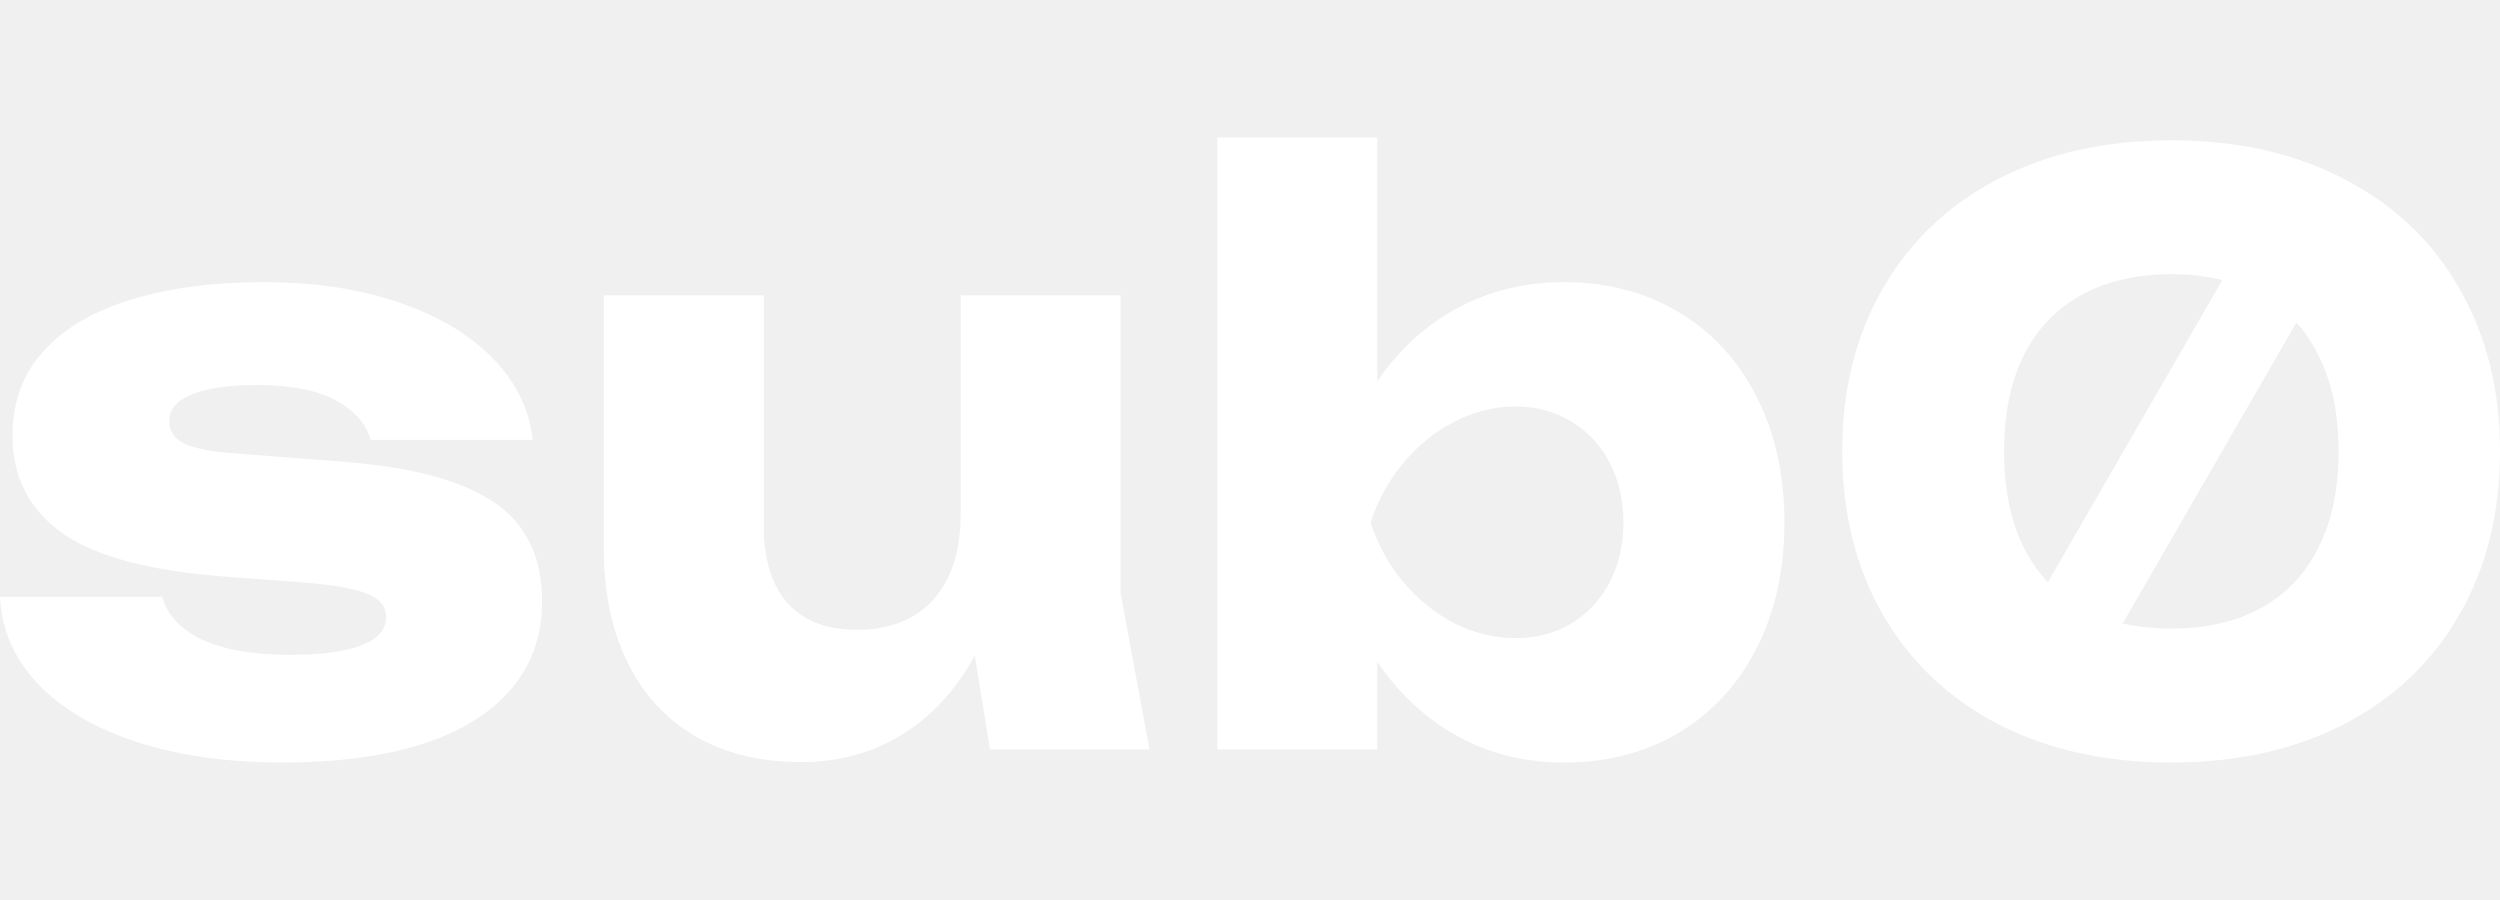
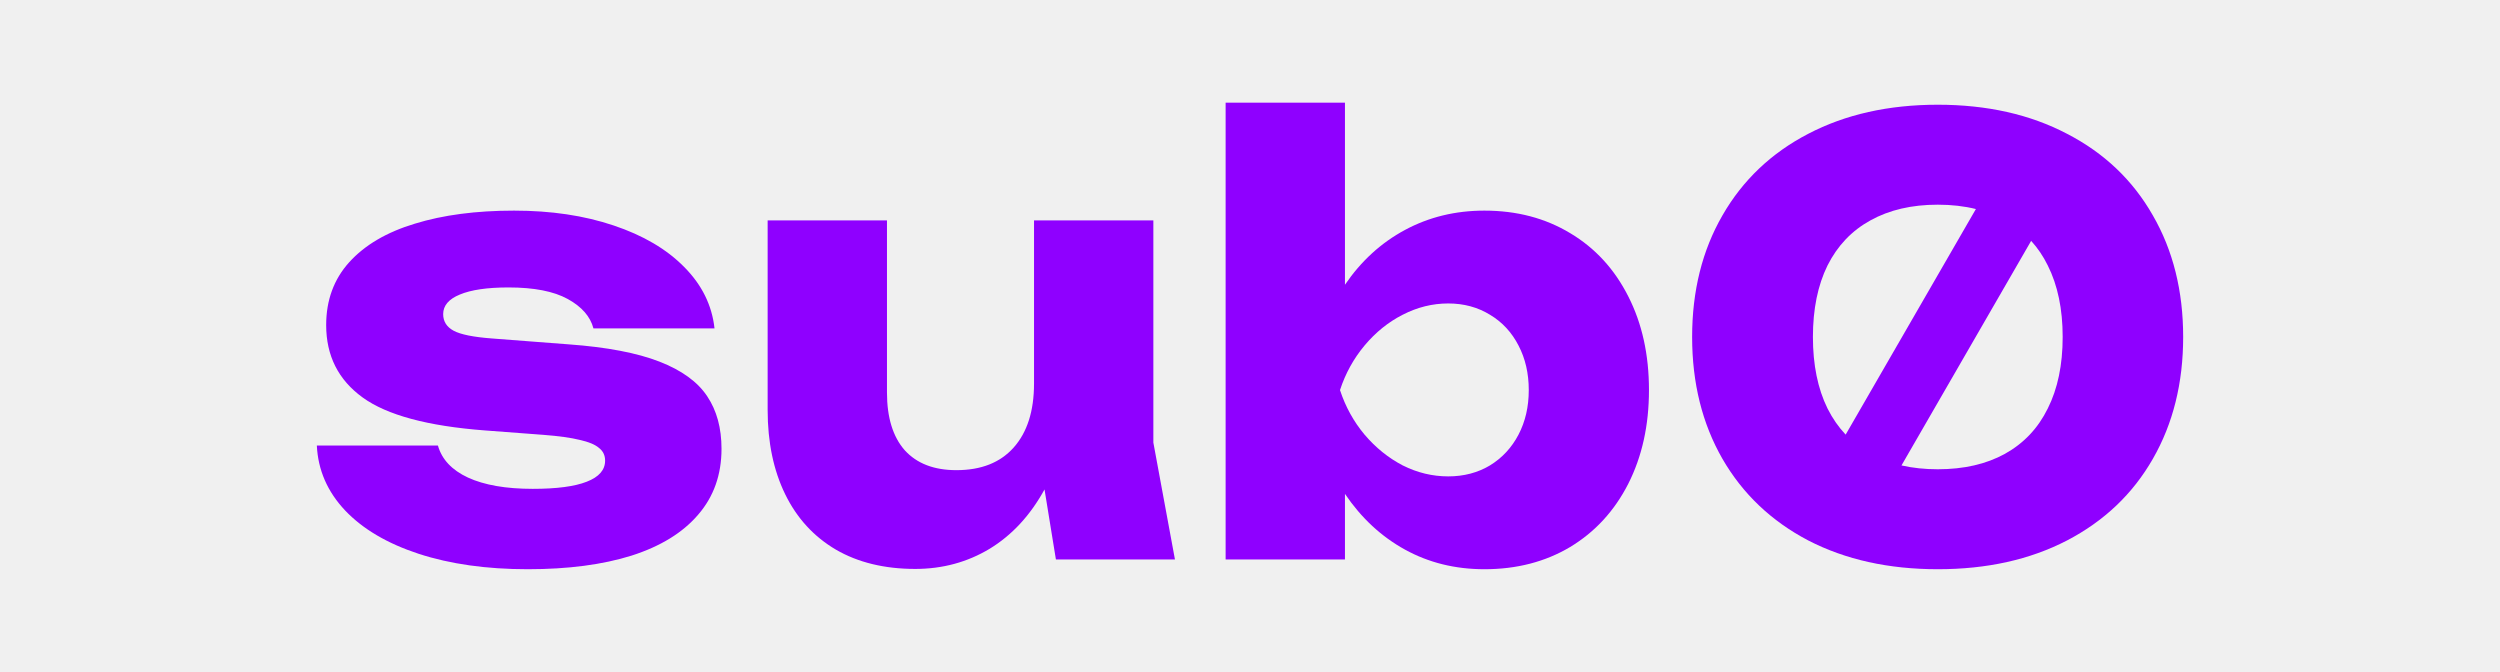
- <svg xmlns="http://www.w3.org/2000/svg" width="250" height="90" viewBox="0 0 96 24" fill="none">
-   <path fill-rule="evenodd" clip-rule="evenodd" d="M60.058 5.554C61.719 5.554 63.189 5.94 64.47 6.713C65.751 7.476 66.746 8.559 67.457 9.963C68.167 11.357 68.522 12.964 68.522 14.784C68.522 16.595 68.167 18.202 67.457 19.606C66.746 20.999 65.751 22.083 64.47 22.856C63.189 23.619 61.719 24 60.058 24C58.557 24 57.196 23.664 55.976 22.993C54.755 22.322 53.724 21.366 52.884 20.125V23.497H46.746V0H52.884V9.368C53.715 8.147 54.745 7.207 55.976 6.545C57.206 5.884 58.567 5.554 60.058 5.554ZM58.197 19.224C58.997 19.224 59.713 19.036 60.343 18.66C60.973 18.273 61.464 17.744 61.814 17.073C62.164 16.402 62.339 15.639 62.339 14.784C62.339 13.93 62.164 13.167 61.814 12.496C61.464 11.814 60.973 11.285 60.343 10.909C59.713 10.523 58.997 10.329 58.197 10.329C57.386 10.329 56.606 10.523 55.856 10.909C55.115 11.285 54.46 11.814 53.89 12.496C53.329 13.167 52.909 13.93 52.629 14.784C52.909 15.639 53.329 16.402 53.89 17.073C54.46 17.744 55.115 18.273 55.856 18.66C56.606 19.036 57.386 19.224 58.197 19.224Z" fill="white" />
-   <path d="M19.615 21.193C20.416 20.267 20.816 19.138 20.816 17.805C20.816 16.737 20.571 15.837 20.08 15.105C19.59 14.362 18.77 13.767 17.619 13.32C16.468 12.872 14.923 12.577 12.982 12.435L9.005 12.13C8.054 12.059 7.399 11.926 7.039 11.733C6.678 11.54 6.498 11.255 6.498 10.879C6.498 10.441 6.784 10.105 7.354 9.872C7.934 9.627 8.77 9.505 9.86 9.505C11.171 9.505 12.186 9.704 12.907 10.1C13.627 10.497 14.067 11.001 14.227 11.611H20.456C20.326 10.421 19.805 9.368 18.895 8.453C17.994 7.537 16.784 6.825 15.263 6.317C13.752 5.808 12.046 5.554 10.145 5.554C8.194 5.554 6.493 5.777 5.043 6.225C3.592 6.662 2.466 7.324 1.666 8.209C0.875 9.083 0.48 10.162 0.48 11.443C0.48 13.02 1.106 14.261 2.356 15.166C3.607 16.071 5.698 16.636 8.629 16.86L11.661 17.088C12.451 17.149 13.072 17.236 13.522 17.348C13.982 17.45 14.312 17.587 14.512 17.76C14.723 17.922 14.828 18.141 14.828 18.416C14.828 18.894 14.512 19.255 13.882 19.499C13.262 19.743 12.336 19.865 11.106 19.865C9.725 19.865 8.614 19.672 7.774 19.285C6.944 18.899 6.428 18.35 6.228 17.638H0C0.06 18.899 0.545 20.013 1.456 20.979C2.366 21.935 3.627 22.678 5.238 23.207C6.859 23.735 8.73 24 10.851 24C12.922 24 14.703 23.766 16.193 23.298C17.684 22.82 18.825 22.118 19.615 21.193Z" fill="white" />
-   <path d="M38.016 23.497H44.139L43.029 17.485V6.057H36.891V14.449C36.891 15.863 36.54 16.961 35.84 17.744C35.15 18.517 34.169 18.904 32.898 18.904C31.748 18.904 30.862 18.563 30.242 17.882C29.632 17.19 29.327 16.198 29.327 14.906V6.057H23.188V15.807C23.188 17.465 23.489 18.909 24.089 20.14C24.689 21.371 25.56 22.322 26.7 22.993C27.841 23.654 29.201 23.985 30.782 23.985C32.183 23.985 33.459 23.639 34.609 22.947C35.76 22.245 36.7 21.228 37.431 19.896L38.016 23.497Z" fill="white" />
-   <path fill-rule="evenodd" clip-rule="evenodd" d="M76.715 22.52C78.626 23.507 80.847 24 83.379 24C85.91 24 88.126 23.507 90.027 22.52C91.938 21.523 93.409 20.125 94.439 18.324C95.48 16.514 96 14.423 96 12.053C96 9.683 95.48 7.598 94.439 5.798C93.409 3.987 91.938 2.589 90.027 1.602C88.126 0.605 85.91 0.107 83.379 0.107C80.847 0.107 78.626 0.605 76.715 1.602C74.814 2.589 73.343 3.987 72.303 5.798C71.262 7.598 70.742 9.683 70.742 12.053C70.742 14.423 71.262 16.514 72.303 18.324C73.343 20.125 74.814 21.523 76.715 22.52ZM86.83 18.065C85.87 18.594 84.719 18.858 83.379 18.858C82.71 18.858 82.087 18.793 81.511 18.661L88.18 7.109C88.517 7.478 88.802 7.901 89.036 8.376C89.547 9.394 89.802 10.619 89.802 12.053C89.802 13.488 89.547 14.713 89.036 15.73C88.536 16.748 87.801 17.526 86.83 18.065ZM85.338 5.473L78.639 17.076C78.272 16.687 77.96 16.239 77.706 15.73C77.205 14.713 76.955 13.488 76.955 12.053C76.955 10.619 77.205 9.394 77.706 8.376C78.216 7.359 78.951 6.586 79.912 6.057C80.882 5.518 82.038 5.249 83.379 5.249C84.084 5.249 84.737 5.323 85.338 5.473Z" fill="white" />
+ <svg xmlns="http://www.w3.org/2000/svg" width="160" height="43" viewBox="0 0 900 324" fill="none">
+   <g clip-path="url(#clip0_704_990)">
+     <path fill-rule="evenodd" clip-rule="evenodd" d="M563.043 101.566C578.614 101.566 592.402 105.19 604.409 112.437C616.414 119.589 625.748 129.745 632.407 142.904C639.067 155.968 642.397 171.036 642.397 188.105C642.397 205.078 639.067 220.146 632.407 233.305C625.748 246.369 616.414 256.524 604.409 263.772C592.402 270.924 578.614 274.5 563.043 274.5C548.973 274.5 536.217 271.353 524.774 265.059C513.33 258.766 503.669 249.802 495.79 238.168V269.78H438.244V49.5H495.79V137.326C503.575 125.883 513.236 117.062 524.774 110.864C536.31 104.665 549.067 101.566 563.043 101.566ZM545.596 229.729C553.101 229.729 559.807 227.964 565.716 224.437C571.626 220.813 576.222 215.854 579.505 209.56C582.788 203.267 584.429 196.115 584.429 188.105C584.429 180.095 582.788 172.943 579.505 166.649C576.222 160.26 571.626 155.301 565.716 151.773C559.807 148.149 553.101 146.337 545.596 146.337C537.999 146.337 530.683 148.149 523.648 151.773C516.706 155.301 510.563 160.26 505.216 166.649C499.964 172.943 496.024 180.095 493.398 188.105C496.024 196.115 499.964 203.267 505.216 209.56C510.563 215.854 516.706 220.813 523.648 224.437C530.683 227.964 537.999 229.729 545.596 229.729Z" fill="#8F00FF" />
+     <path d="M183.893 248.181C191.396 239.503 195.148 228.919 195.148 216.427C195.148 206.413 192.849 197.975 188.254 191.109C183.657 184.148 175.966 178.569 165.179 174.373C154.392 170.177 139.9 167.412 121.703 166.077L84.419 163.216C75.508 162.549 69.364 161.309 65.987 159.497C62.611 157.685 60.922 155.015 60.922 151.487C60.922 147.387 63.595 144.239 68.942 142.046C74.382 139.758 82.214 138.613 92.438 138.613C104.726 138.613 114.247 140.473 121 144.192C127.754 147.911 131.881 152.631 133.382 158.352H191.771C190.552 147.196 185.675 137.326 177.139 128.744C168.697 120.161 157.347 113.486 143.09 108.718C128.926 103.95 112.933 101.566 95.112 101.566C76.821 101.566 60.875 103.664 47.275 107.86C33.674 111.961 23.121 118.159 15.617 126.455C8.207 134.656 4.502 144.764 4.502 156.779C4.502 171.56 10.365 183.193 22.09 191.681C33.814 200.168 53.418 205.46 80.901 207.558L109.322 209.704C116.732 210.276 122.548 211.087 126.769 212.135C131.083 213.089 134.179 214.377 136.055 215.997C138.024 217.523 139.01 219.573 139.01 222.148C139.01 226.63 136.055 230.015 130.146 232.303C124.33 234.593 115.654 235.737 104.116 235.737C91.172 235.737 80.761 233.925 72.881 230.301C65.096 226.677 60.266 221.529 58.39 214.853H0C0.563 226.677 5.112 237.119 13.648 246.178C22.183 255.143 34.002 262.104 49.103 267.062C64.299 272.021 81.839 274.5 101.724 274.5C121.141 274.5 137.837 272.307 151.813 267.921C165.789 263.439 176.482 256.858 183.893 248.181Z" fill="#8F00FF" />
+     <path d="M356.402 269.779H413.807L403.395 213.423V106.286H345.85V184.957C345.85 198.213 342.567 208.511 336.001 215.853C329.529 223.101 320.337 226.725 308.424 226.725C297.637 226.725 289.336 223.531 283.521 217.142C277.799 210.657 274.938 201.359 274.938 189.248V106.286H217.393V197.688C217.393 213.231 220.207 226.773 225.835 238.311C231.463 249.849 239.623 258.766 250.316 265.059C261.009 271.258 273.765 274.356 288.585 274.356C301.718 274.356 313.677 271.114 324.464 264.63C335.25 258.05 344.068 248.514 350.915 236.022L356.402 269.779Z" fill="#8F00FF" />
+     <path fill-rule="evenodd" clip-rule="evenodd" d="M719.207 260.625C737.122 269.875 757.946 274.5 781.677 274.5C805.408 274.5 826.184 269.875 844.006 260.625C861.922 251.28 875.71 238.168 885.371 221.289C895.126 204.316 900.004 184.719 900.004 162.5C900.004 140.282 895.126 120.733 885.371 103.854C875.71 86.88 861.922 73.769 844.006 64.519C826.184 55.174 805.408 50.501 781.677 50.501C757.946 50.501 737.122 55.174 719.207 64.519C701.385 73.769 687.597 86.88 677.841 103.854C668.087 120.733 663.209 140.282 663.209 162.5C663.209 184.719 668.087 204.316 677.841 221.289C687.597 238.168 701.385 251.28 719.207 260.625ZM814.038 218.857C805.033 223.817 794.246 226.295 781.677 226.295C775.409 226.295 769.573 225.679 764.168 224.447L826.693 116.15C829.851 119.609 832.526 123.568 834.72 128.028C839.504 137.564 841.896 149.055 841.896 162.5C841.896 175.946 839.504 187.437 834.72 196.973C830.03 206.508 823.136 213.803 814.038 218.857ZM800.047 100.806L737.242 209.586C733.799 205.941 730.882 201.737 728.493 196.973C723.803 187.437 721.458 175.946 721.458 162.5C721.458 149.055 723.803 137.564 728.493 128.028C733.277 118.492 740.171 111.245 749.176 106.286C758.274 101.232 769.108 98.705 781.677 98.705C788.294 98.705 794.417 99.406 800.047 100.806Z" fill="#8F00FF" />
+   </g>
+   <defs>
+     <clipPath id="clip0_704_990">
+       <rect width="900" height="324" fill="white" />
+     </clipPath>
+   </defs>
</svg>
